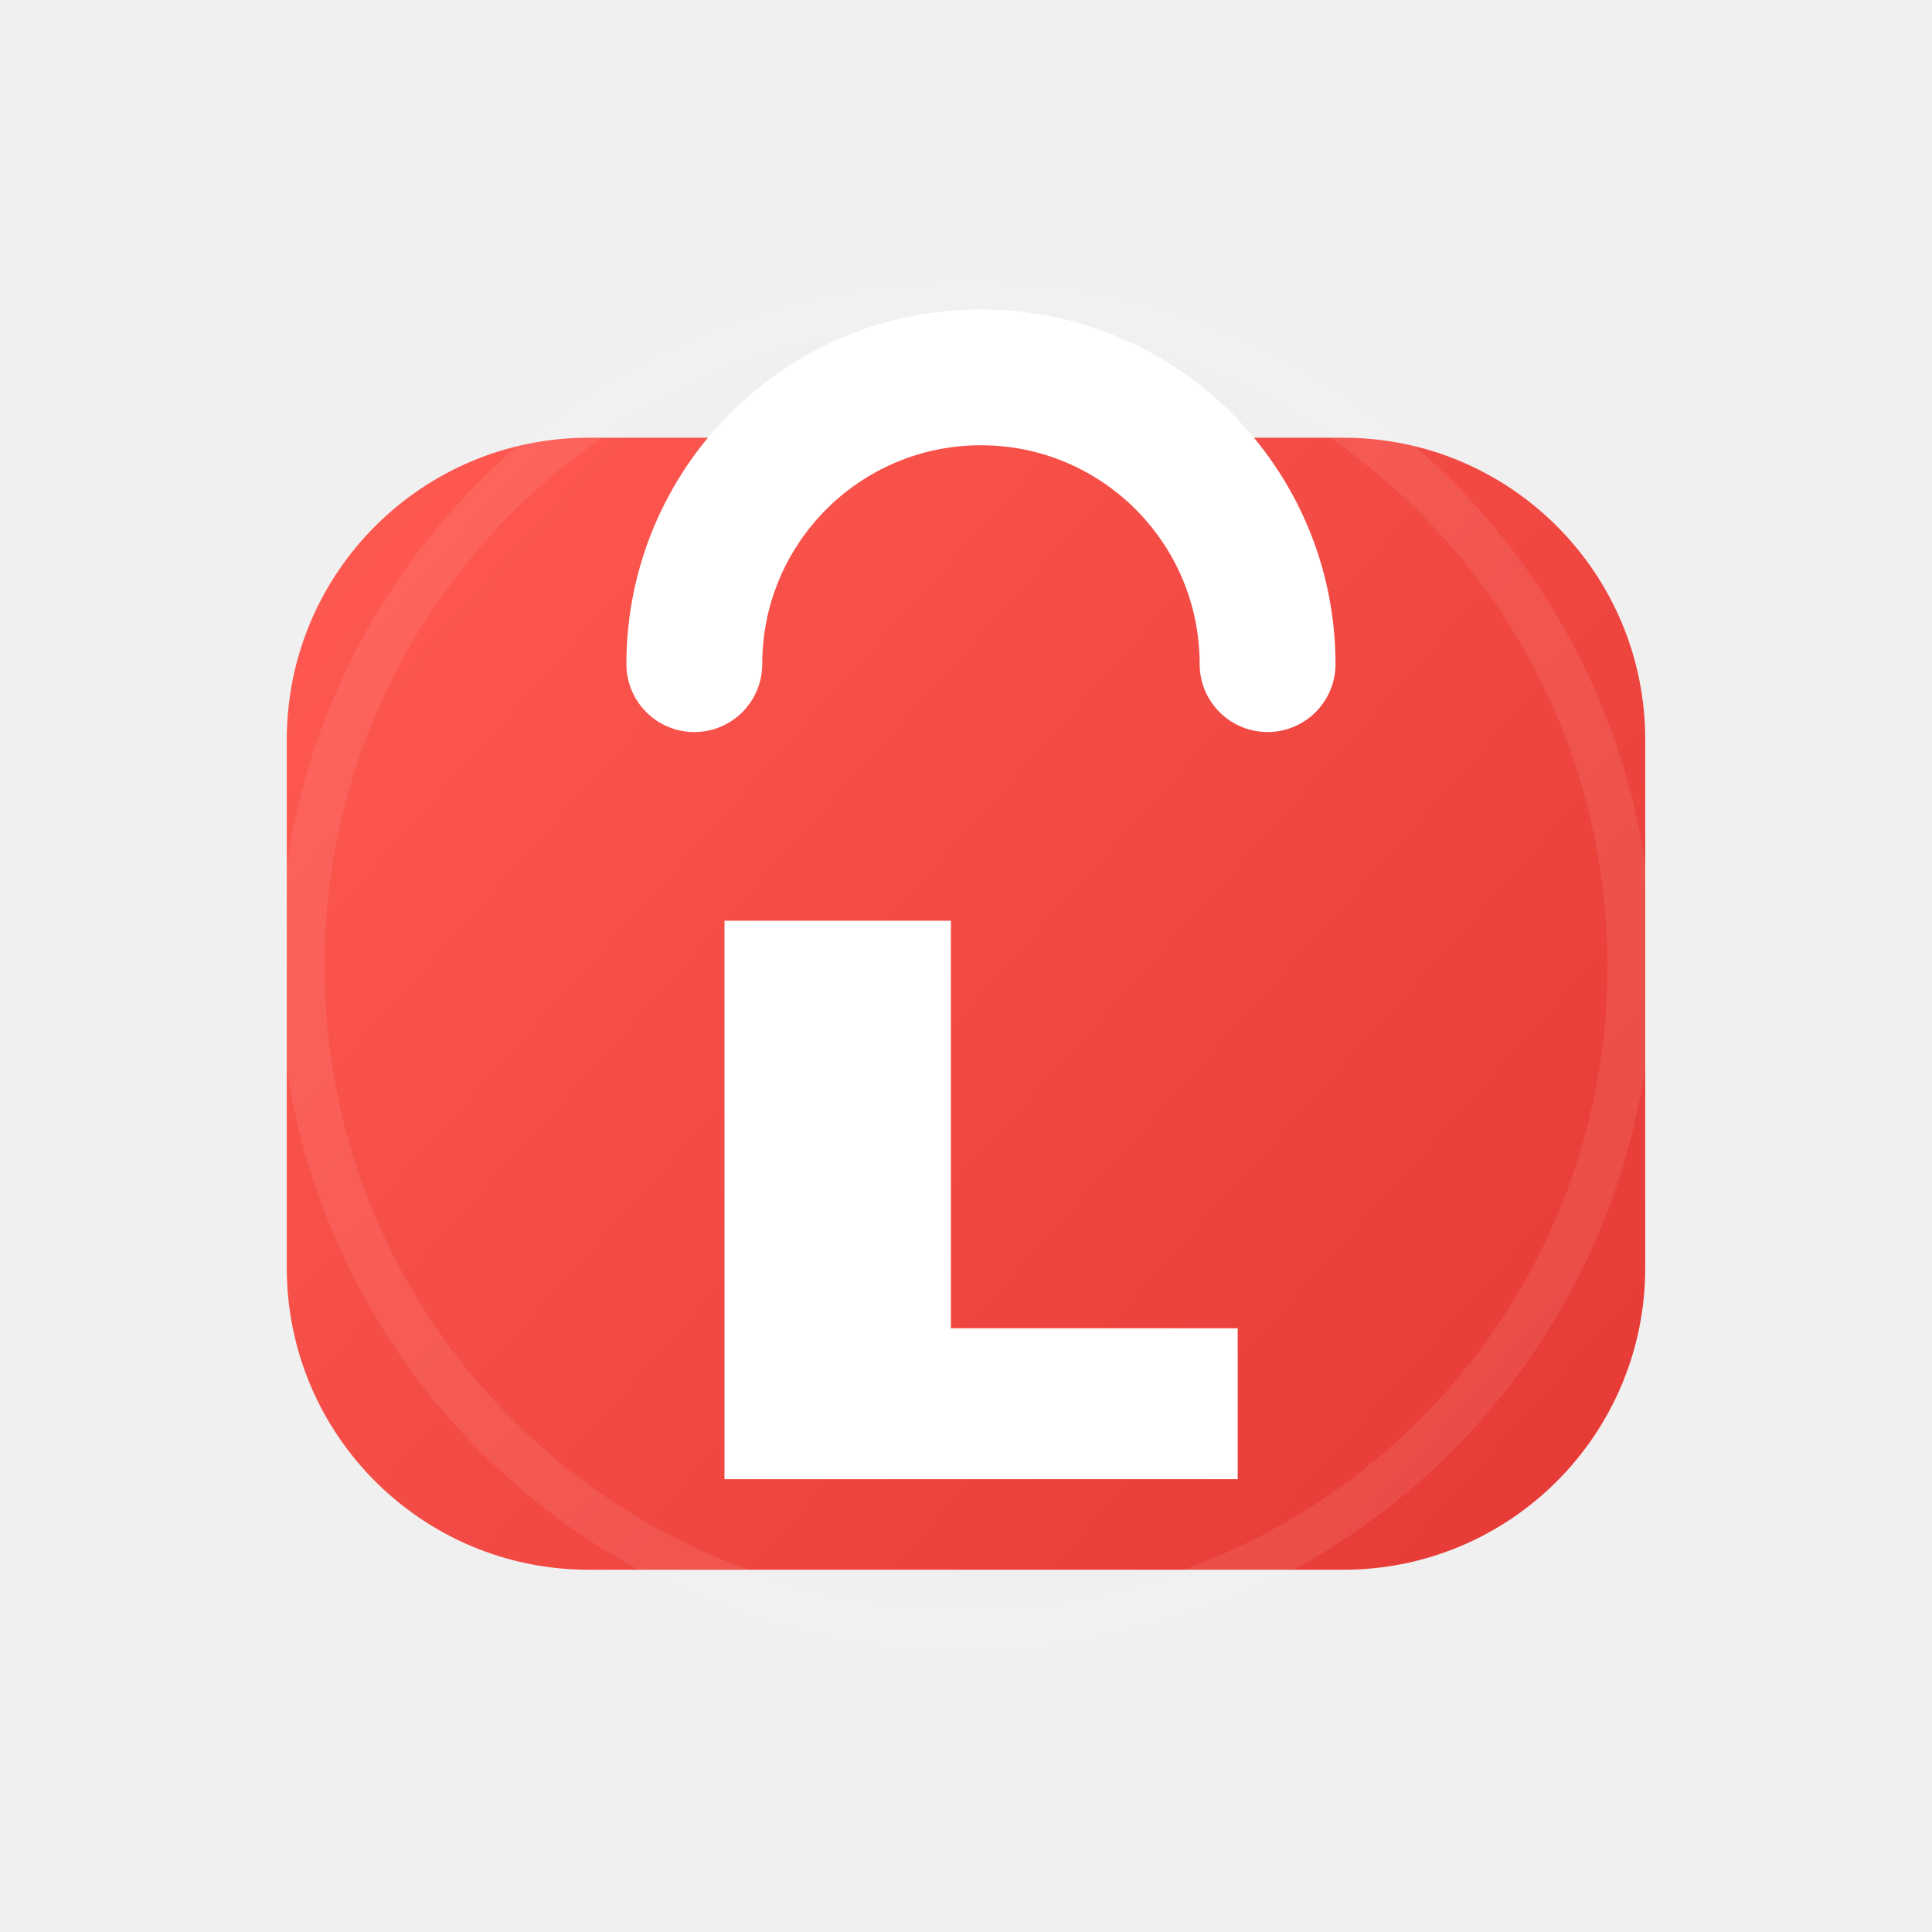
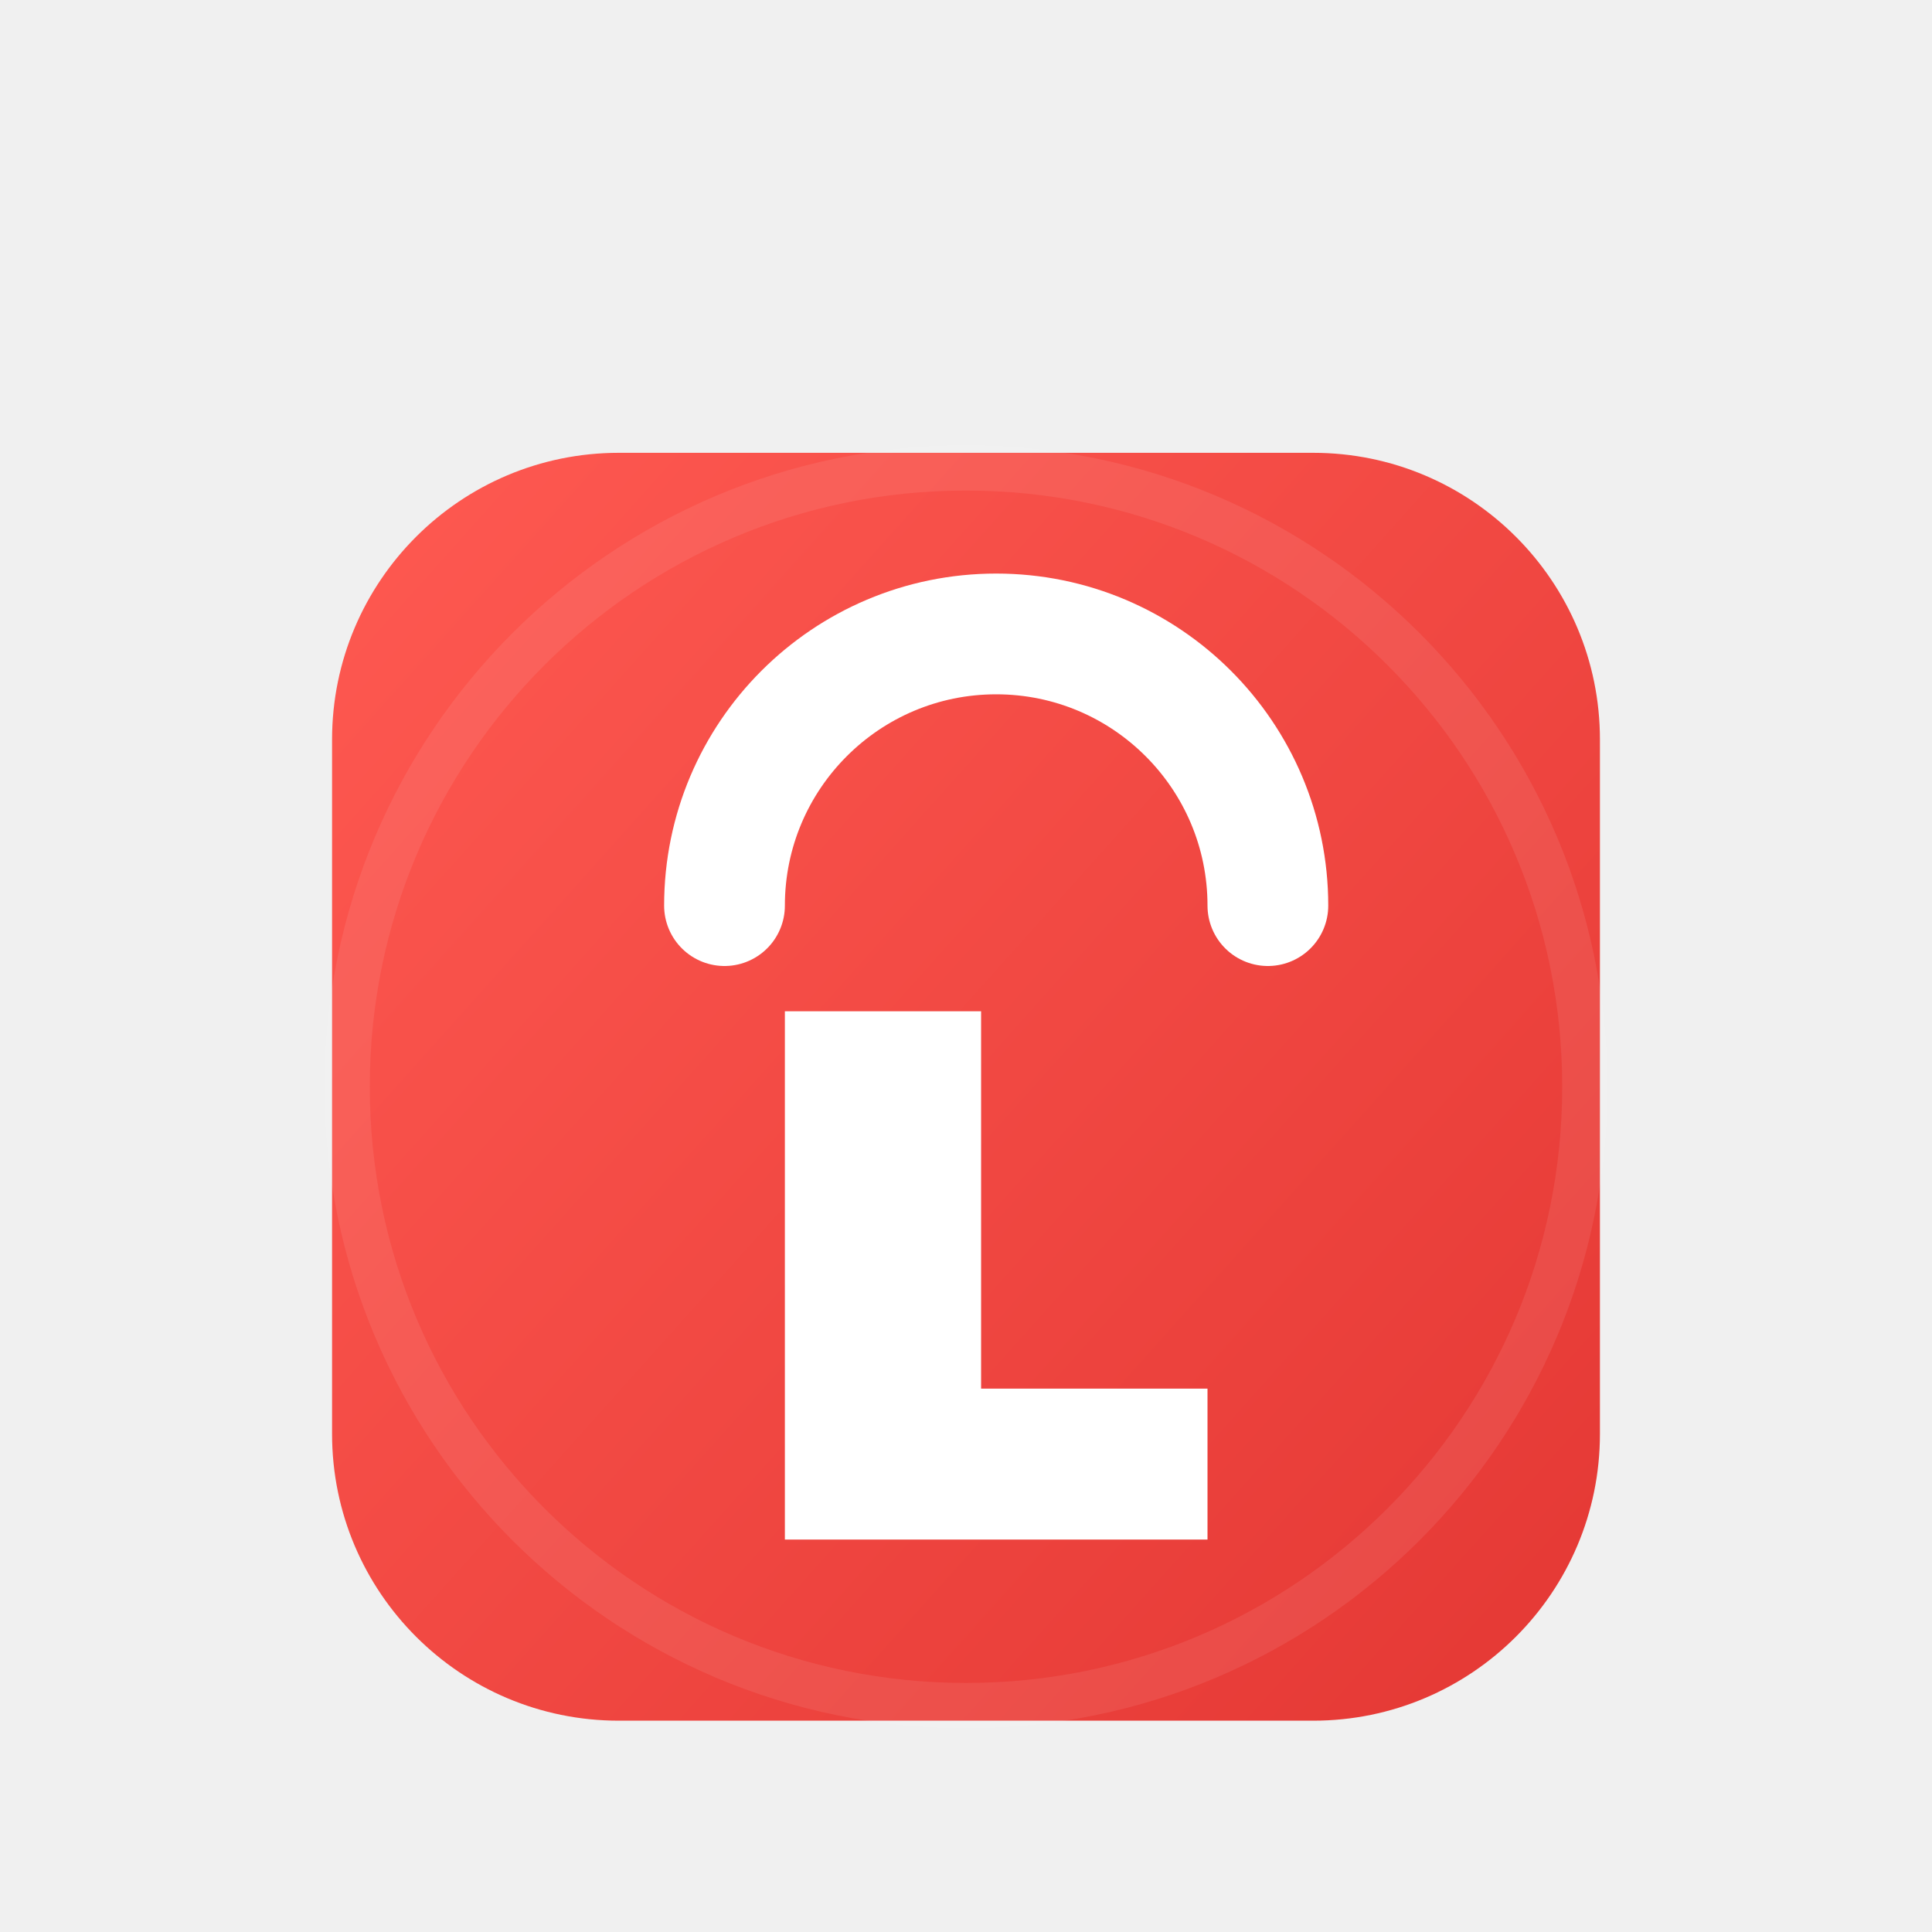
<svg xmlns="http://www.w3.org/2000/svg" width="256" height="256" viewBox="0 0 256 256" fill="none">
  <defs>
    <linearGradient id="bg" x1="42" y1="56" x2="214" y2="210" gradientUnits="userSpaceOnUse">
      <stop offset="0" stop-color="#FF5A52" />
      <stop offset="1" stop-color="#E53935" />
    </linearGradient>
  </defs>
-   <rect x="38" y="58" width="180" height="150" rx="40" fill="url(#bg)" />
-   <path d="M92 88C92 67.01 108.99 50 129.98 50C150.97 50 167.96 67.01 167.96 88" stroke="#FFFFFF" stroke-width="18" stroke-linecap="round" />
-   <path d="M96 122H126V176H164V196H96V122Z" fill="#FFFFFF" />
-   <circle cx="128" cy="128" r="88" stroke="#FFFFFF" stroke-opacity="0.08" stroke-width="6" />
+   <rect x="44" y="60" width="168" height="168" rx="38" fill="url(#bg)" />
+   <path d="M96 120C96 100.12 112.12 84 132 84C151.88 84 168 100.12 168 120" stroke="#FFFFFF" stroke-width="16" stroke-linecap="round" />
+   <path d="M104 134H130V184H160V204H104V134Z" fill="#FFFFFF" />
+   <circle cx="128" cy="144" r="82" stroke="#FFFFFF" stroke-opacity="0.08" stroke-width="6" />
</svg>
